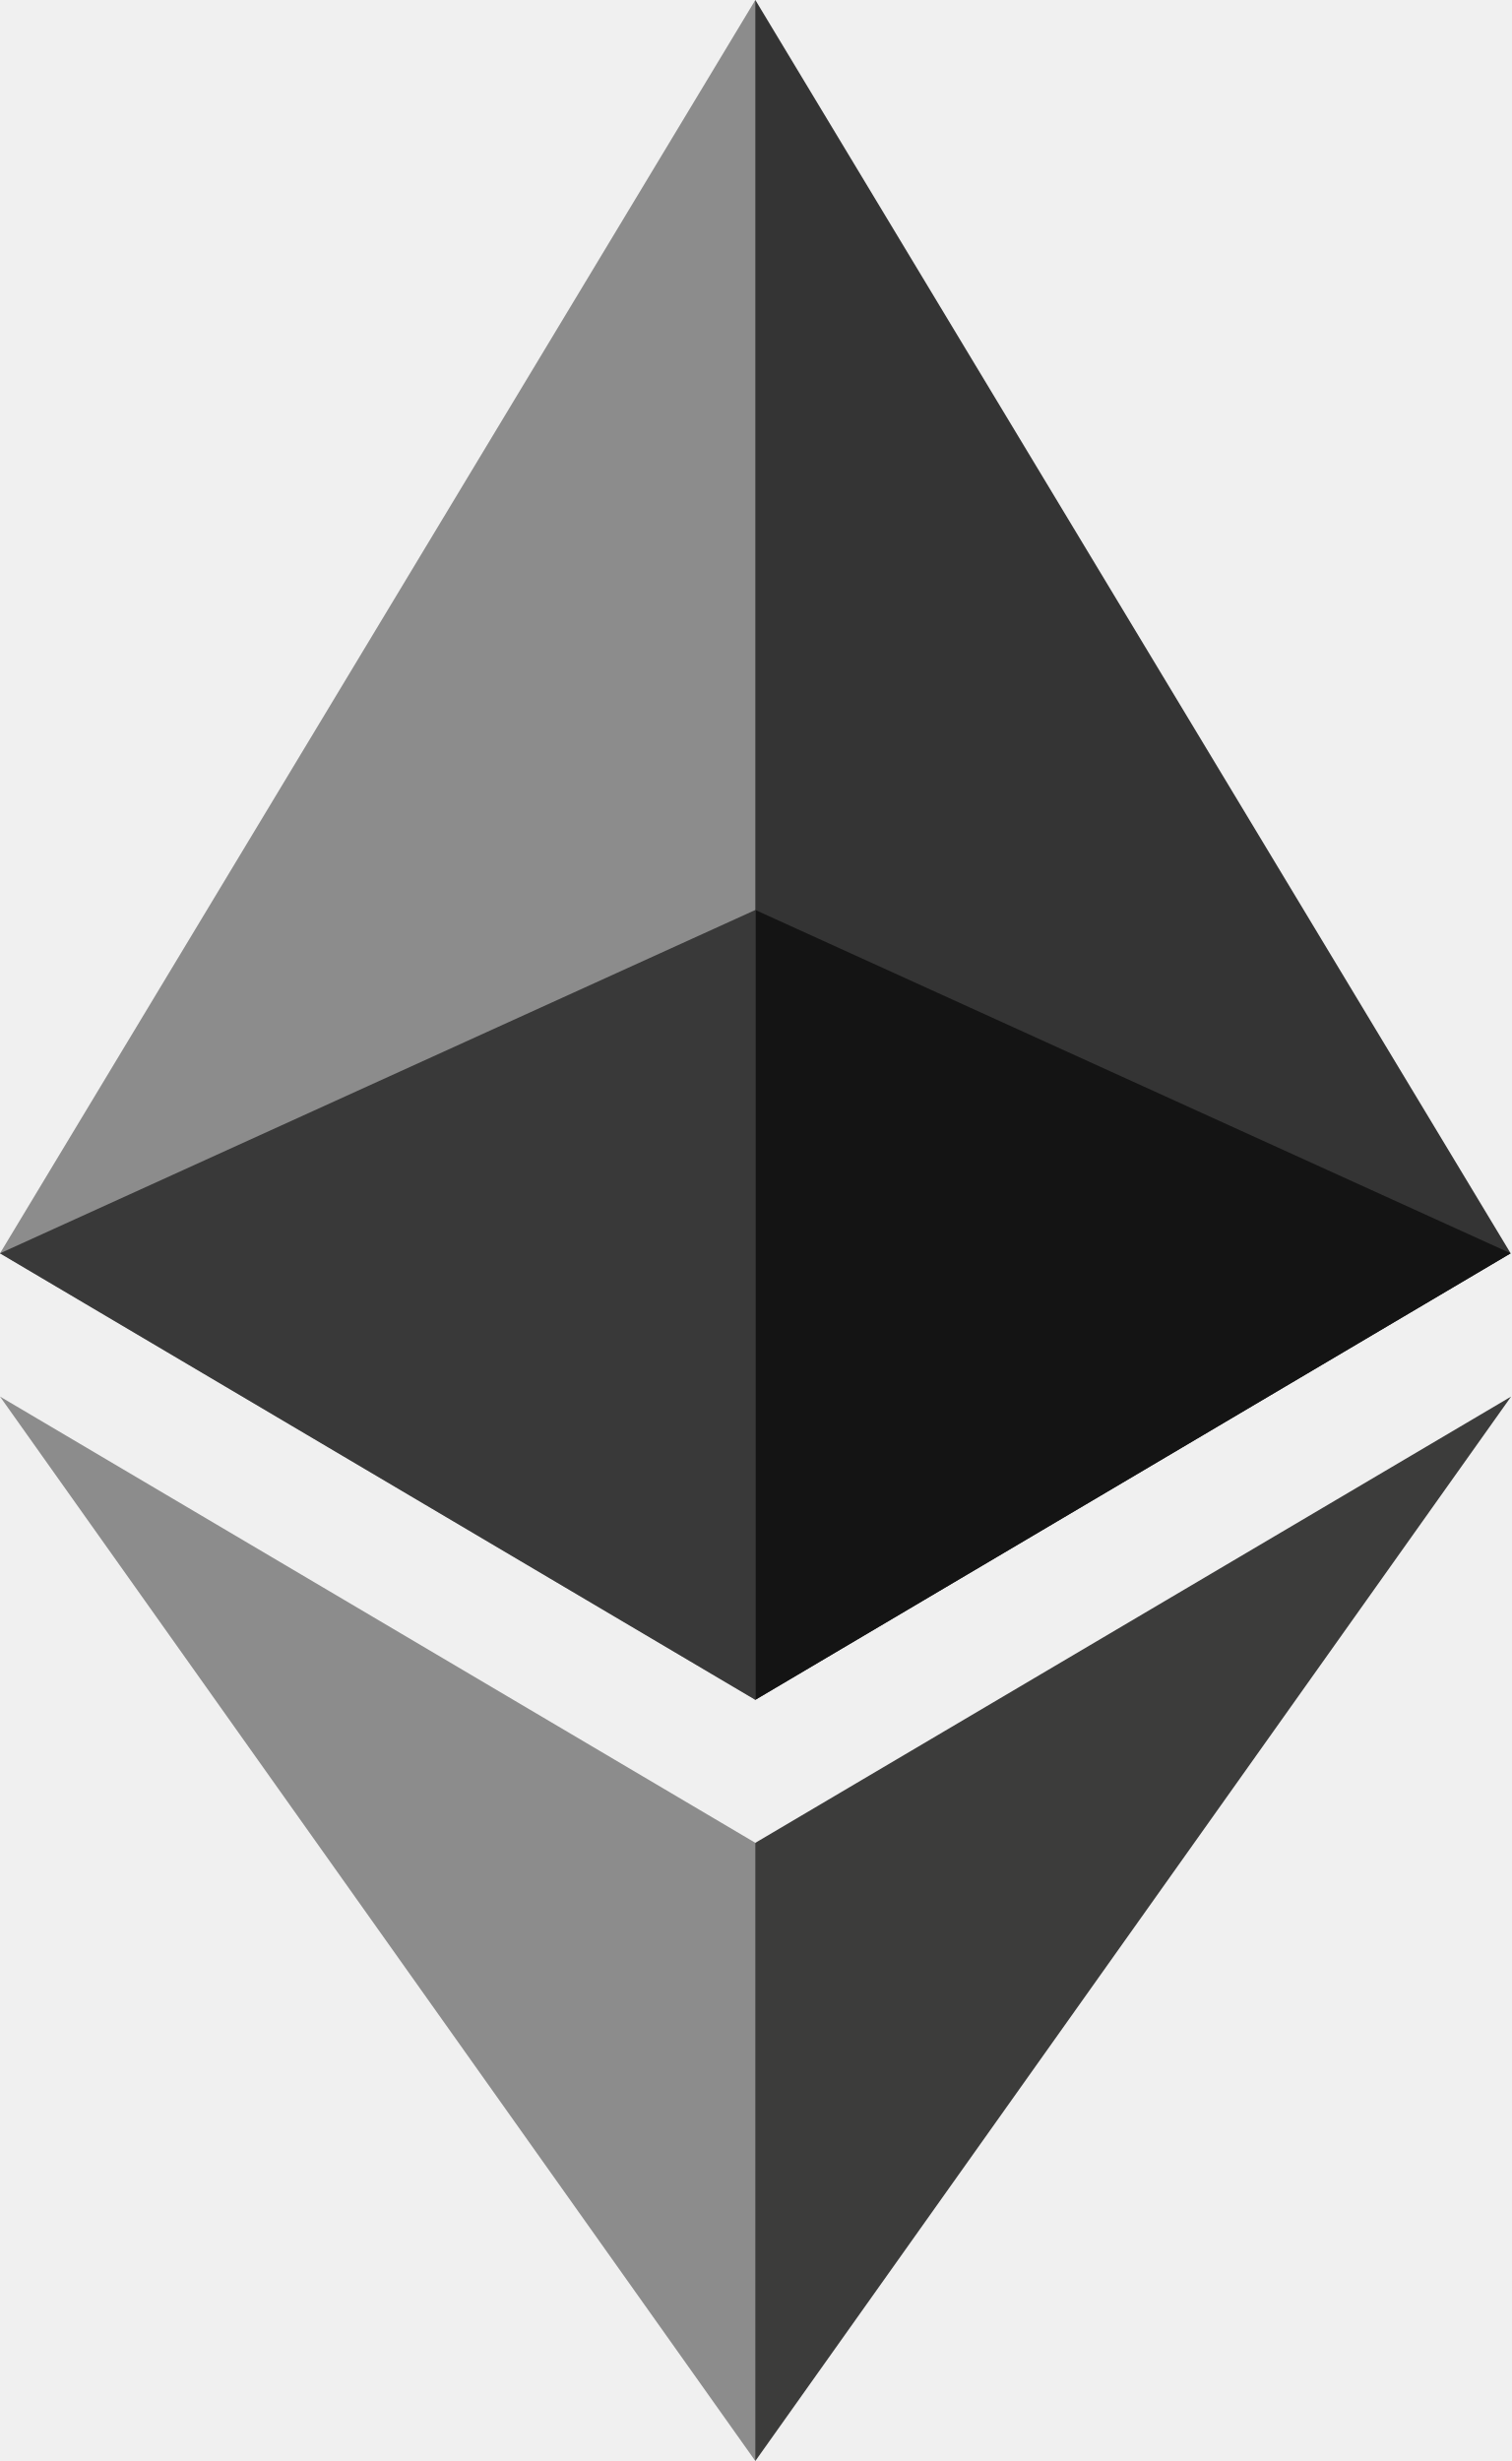
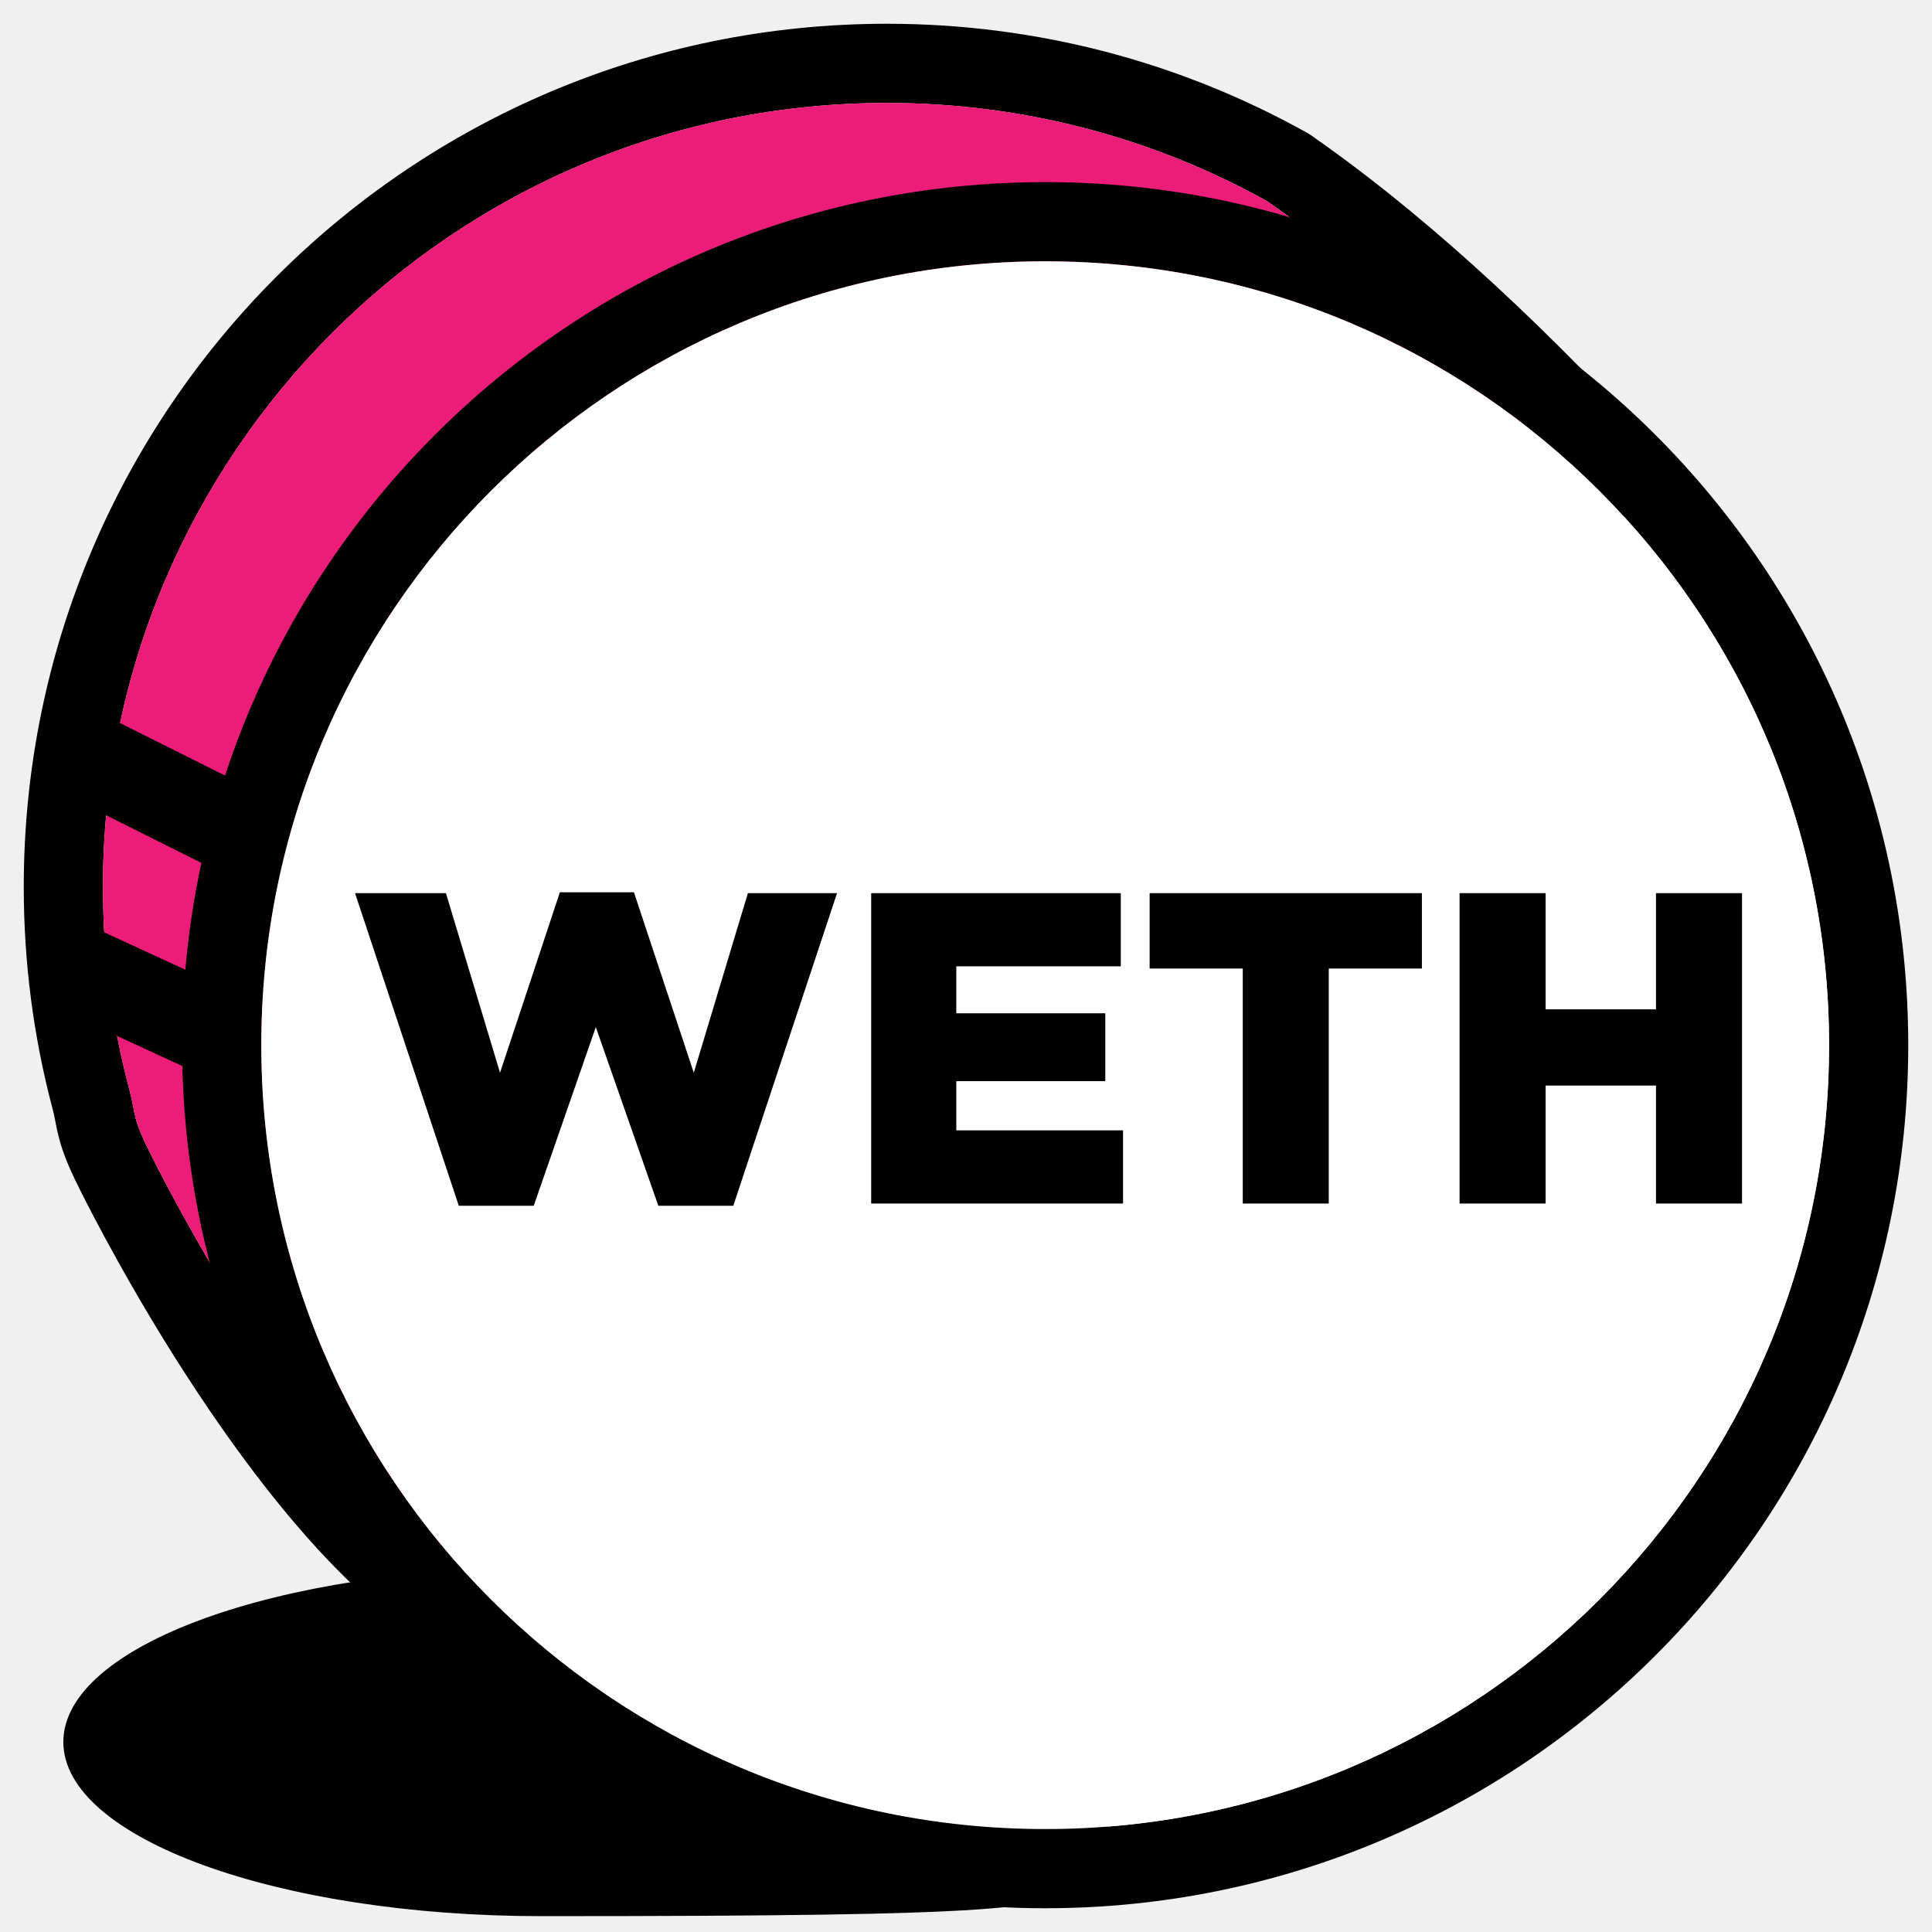
- <svg xmlns="http://www.w3.org/2000/svg" xml:space="preserve" width="100%" height="100%" version="1.1" shape-rendering="geometricPrecision" text-rendering="geometricPrecision" image-rendering="optimizeQuality" fill-rule="evenodd" clip-rule="evenodd" viewBox="0 0 784.37 1277.39">
-   <g id="Layer_x0020_1">
-     <g id="_1421394342400">
-       <g>
-         <polygon fill="#343434" fill-rule="nonzero" points="392.07,0 383.5,29.11 383.5,873.74 392.07,882.29 784.13,650.54 " />
-         <polygon fill="#8C8C8C" fill-rule="nonzero" points="392.07,0 -0,650.54 392.07,882.29 392.07,472.33 " />
-         <polygon fill="#3C3C3B" fill-rule="nonzero" points="392.07,956.52 387.24,962.41 387.24,1263.28 392.07,1277.38 784.37,724.89 " />
-         <polygon fill="#8C8C8C" fill-rule="nonzero" points="392.07,1277.38 392.07,956.52 -0,724.89 " />
-         <polygon fill="#141414" fill-rule="nonzero" points="392.07,882.29 784.13,650.54 392.07,472.33 " />
-         <polygon fill="#393939" fill-rule="nonzero" points="0,650.54 392.07,882.29 392.07,472.33 " />
-       </g>
+ <svg xmlns="http://www.w3.org/2000/svg" width="64px" height="64px" viewBox="0 0 64 64" version="1.1">
+   <g id="weth" stroke="none" stroke-width="1" fill="none" fill-rule="evenodd">
+     <g>
+       <path d="M17.942,63.475 C34.028,63.475 34.028,63.236 36.756,62.426 C40.32,61.368 26.692,51.934 17.942,51.934 C9.192,51.934 2.098,54.518 2.098,57.705 C2.098,60.892 9.192,63.475 17.942,63.475 Z" id="Oval" fill="#000000" fill-rule="nonzero" />
+       <path d="M54.47,14.405 L55.209,15.202 L54.563,16.076 C33.583,44.443 21.497,57.286 16.369,55.564 C13.246,54.514 10.114,51.359 6.981,46.777 C5.88,45.166 4.846,43.47 3.906,41.783 C3.28,40.659 2.75,39.634 2.475,39.057 C2.124,38.32 1.975,37.866 1.858,37.271 C1.851,37.234 1.851,37.234 1.844,37.199 C1.795,36.946 1.778,36.866 1.741,36.728 C1.11,34.349 0.787,31.884 0.787,29.377 C0.787,13.587 13.587,0.787 29.377,0.787 C34.324,0.787 39.091,2.046 43.316,4.409 L43.425,4.477 C46.884,6.886 50.563,10.195 54.47,14.405 Z M41.979,6.667 C38.157,4.541 33.851,3.41 29.377,3.41 C15.036,3.41 3.41,15.036 3.41,29.377 C3.41,31.656 3.703,33.895 4.276,36.055 C4.333,36.269 4.359,36.39 4.419,36.699 C4.425,36.732 4.425,36.732 4.431,36.763 C4.507,37.147 4.587,37.392 4.842,37.928 C5.093,38.455 5.598,39.43 6.197,40.506 C7.101,42.128 8.094,43.757 9.147,45.297 C11.977,49.436 14.783,52.264 17.205,53.077 C20.434,54.162 32.591,41.293 51.803,15.395 C48.315,11.714 45.038,8.804 41.979,6.667 Z" id="Oval" fill="#000000" fill-rule="nonzero" />
+       <path d="M41.979,6.667 C38.157,4.541 33.851,3.41 29.377,3.41 C15.036,3.41 3.41,15.036 3.41,29.377 C3.41,31.656 3.703,33.895 4.276,36.055 C4.333,36.269 4.359,36.39 4.419,36.699 C4.425,36.732 4.425,36.732 4.431,36.763 C4.507,37.147 4.587,37.392 4.842,37.928 C5.093,38.455 5.598,39.43 6.197,40.506 C7.101,42.128 8.094,43.757 9.147,45.297 C11.977,49.436 14.783,52.264 17.205,53.077 C20.434,54.162 32.591,41.293 51.803,15.395 C48.315,11.714 45.038,8.804 41.979,6.667 Z" id="Path" fill="#EC1C79" fill-rule="nonzero" />
+       <path d="M34.623,63.213 C18.833,63.213 6.033,50.413 6.033,34.623 C6.033,18.833 18.833,6.033 34.623,6.033 C50.413,6.033 63.213,18.833 63.213,34.623 C63.213,50.413 50.413,63.213 34.623,63.213 Z M34.623,60.59 C48.964,60.59 60.59,48.964 60.59,34.623 C60.59,20.282 48.964,8.656 34.623,8.656 C20.282,8.656 8.656,20.282 8.656,34.623 C8.656,48.964 20.282,60.59 34.623,60.59 Z" id="Oval" fill="#000000" fill-rule="nonzero" />
+       <path d="M34.623,60.59 C48.964,60.59 60.59,48.964 60.59,34.623 C60.59,20.282 48.964,8.656 34.623,8.656 C20.282,8.656 8.656,20.282 8.656,34.623 C8.656,48.964 20.282,60.59 34.623,60.59 Z" id="Path" fill="#FFFFFF" fill-rule="nonzero" />
+       <path d="M15.198,39.942 L11.761,29.587 L14.772,29.587 L16.564,35.536 L18.547,29.558 L21,29.558 L22.983,35.536 L24.775,29.587 L27.728,29.587 L24.291,39.942 L21.808,39.942 L19.737,34.023 L17.681,39.942 L15.198,39.942 Z M28.859,39.869 L28.859,29.587 L37.128,29.587 L37.128,32.01 L31.679,32.01 L31.679,33.567 L36.614,33.567 L36.614,35.815 L31.679,35.815 L31.679,37.445 L37.202,37.445 L37.202,39.869 L28.859,39.869 Z M41.168,39.869 L41.168,32.084 L38.083,32.084 L38.083,29.587 L47.102,29.587 L47.102,32.084 L44.017,32.084 L44.017,39.869 L41.168,39.869 Z M48.35,39.869 L48.35,29.587 L51.2,29.587 L51.2,33.435 L54.857,33.435 L54.857,29.587 L57.707,29.587 L57.707,39.869 L54.857,39.869 L54.857,35.962 L51.2,35.962 L51.2,39.869 L48.35,39.869 Z" id="WETH" fill="#000000" />
+       <path d="M2.491,26.494 C1.765,26.131 1.471,25.249 1.834,24.523 C2.197,23.798 3.079,23.504 3.804,23.867 L8.001,25.965 C8.727,26.328 9.021,27.21 8.658,27.936 C8.295,28.661 7.413,28.955 6.687,28.592 L2.491,26.494 Z" id="Line" fill="#000000" fill-rule="nonzero" />
+       <path d="M2.007,33.453 C1.271,33.113 0.949,32.24 1.289,31.504 C1.629,30.767 2.502,30.445 3.238,30.785 L7.435,32.722 C8.172,33.062 8.493,33.935 8.153,34.671 C7.813,35.408 6.941,35.729 6.204,35.39 L2.007,33.453 Z" id="Line" fill="#000000" fill-rule="nonzero" />
    </g>
  </g>
</svg>
